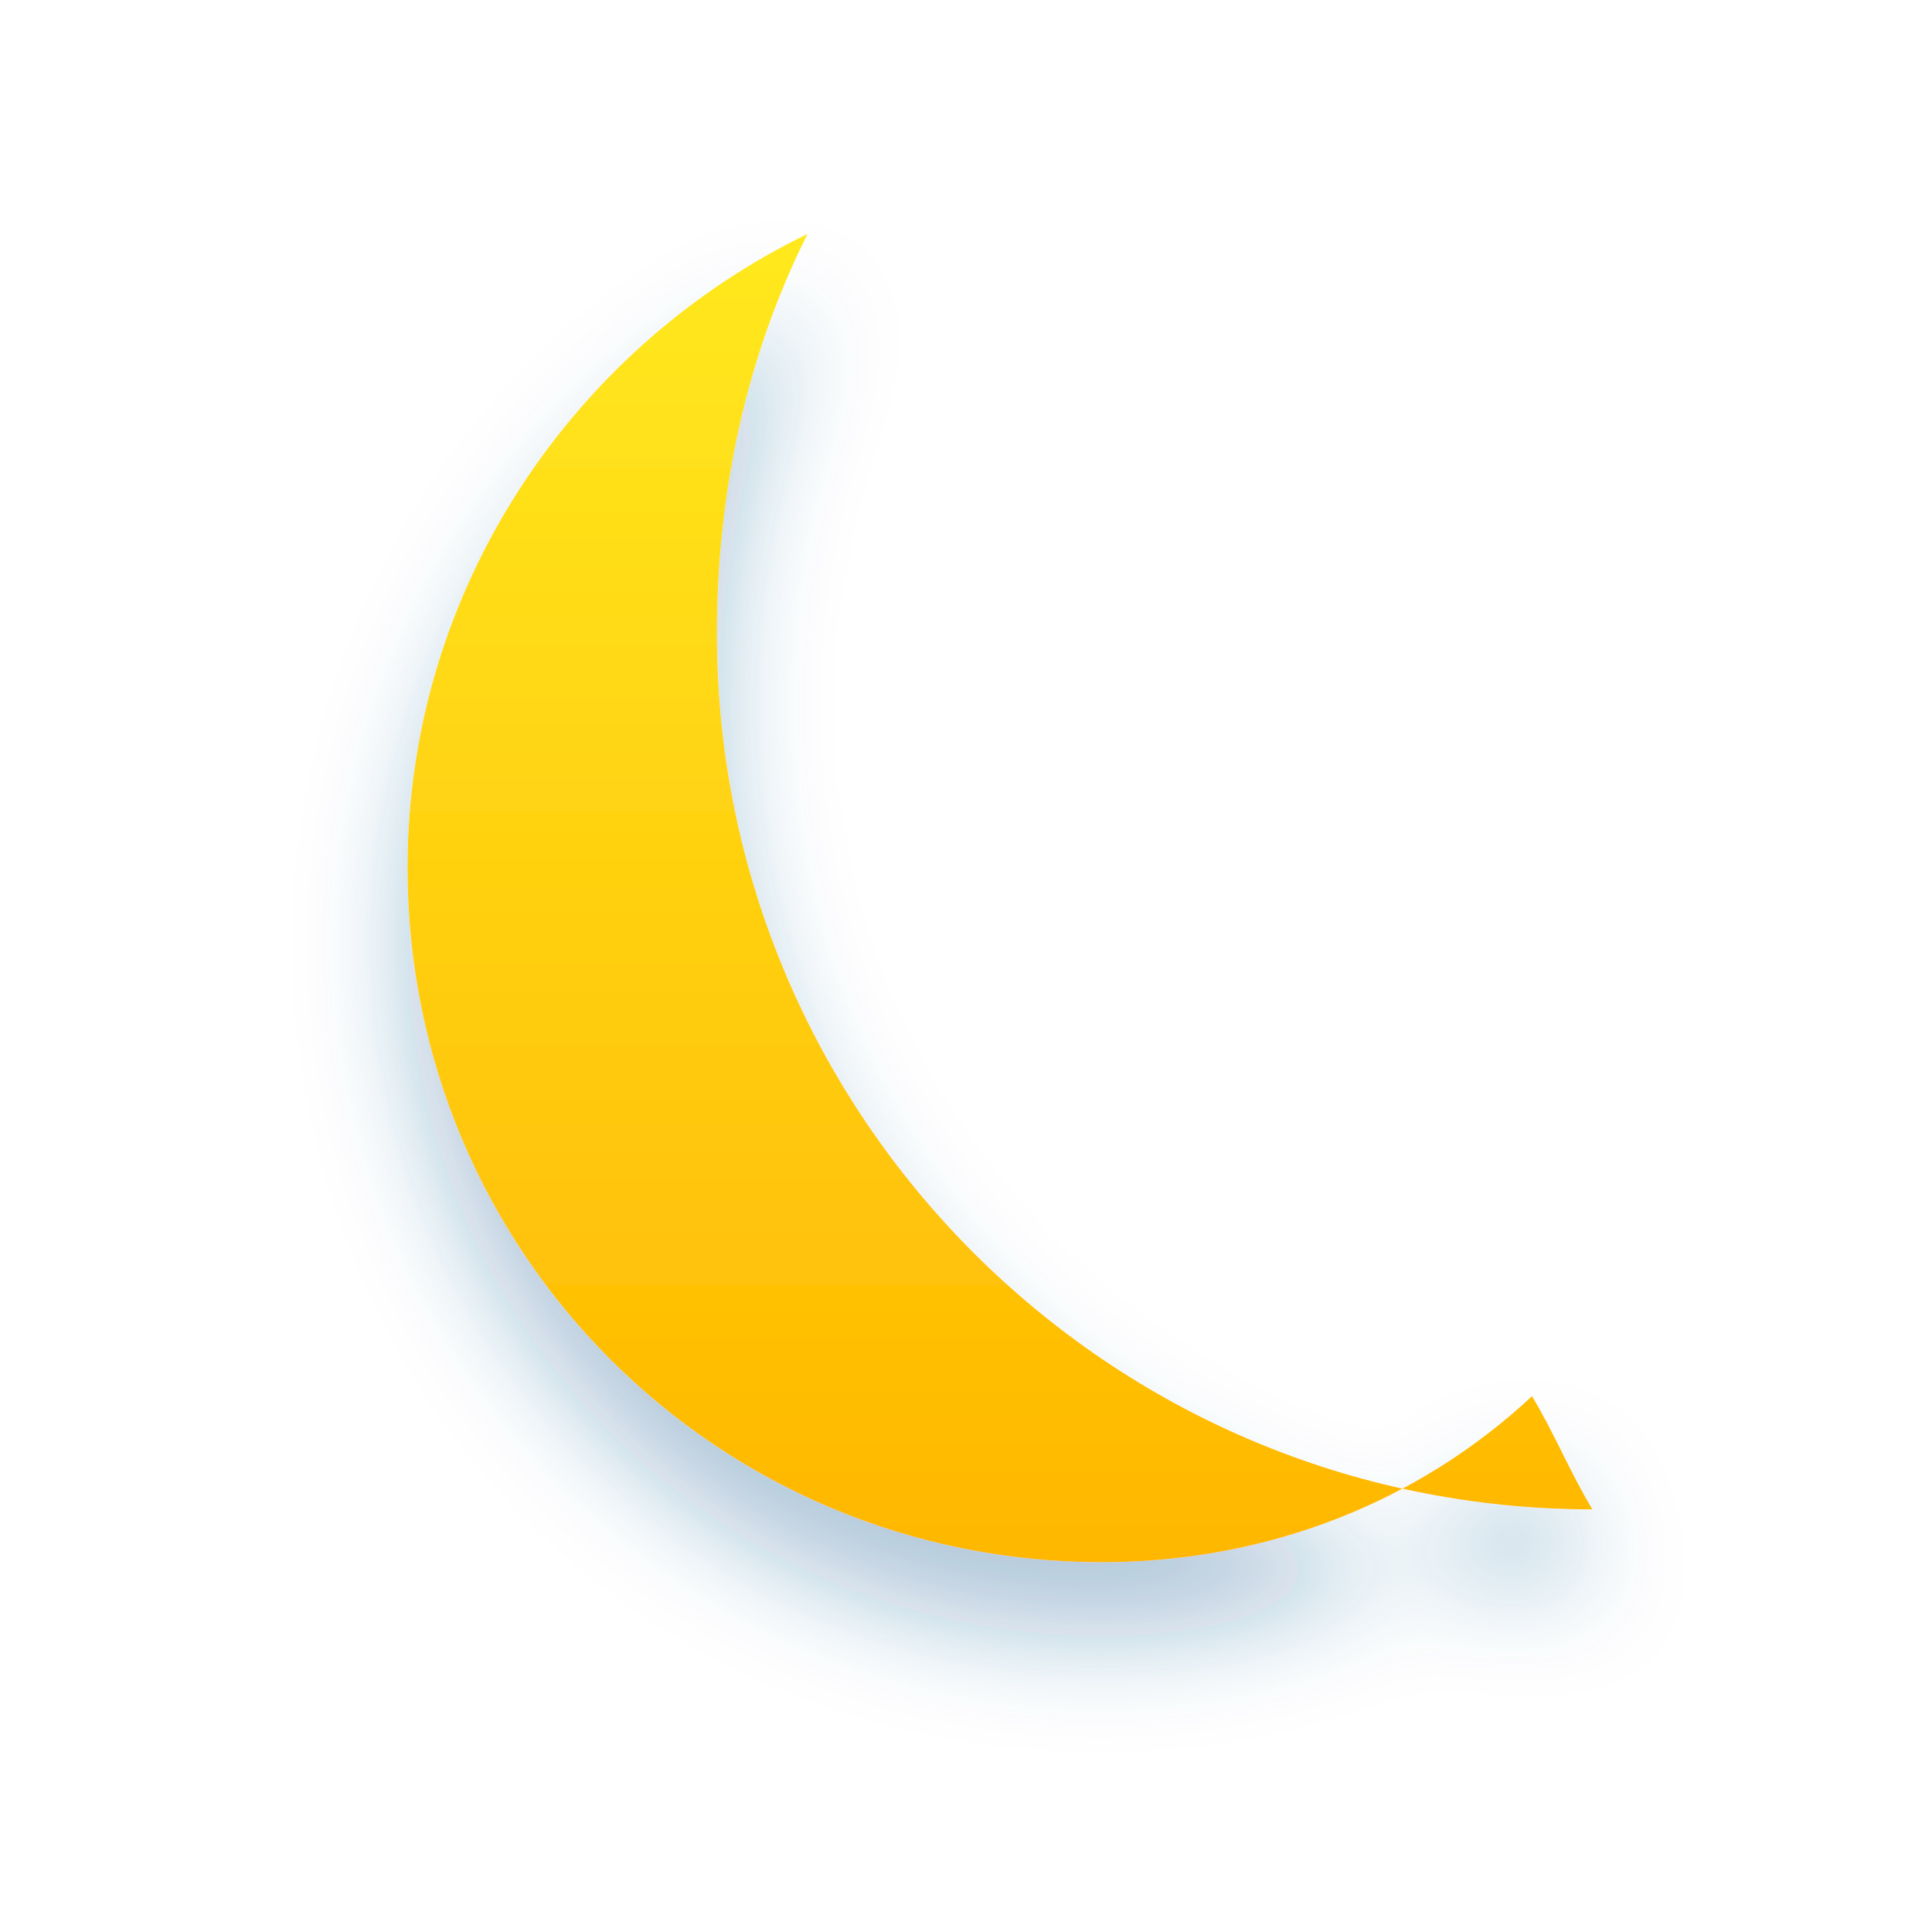
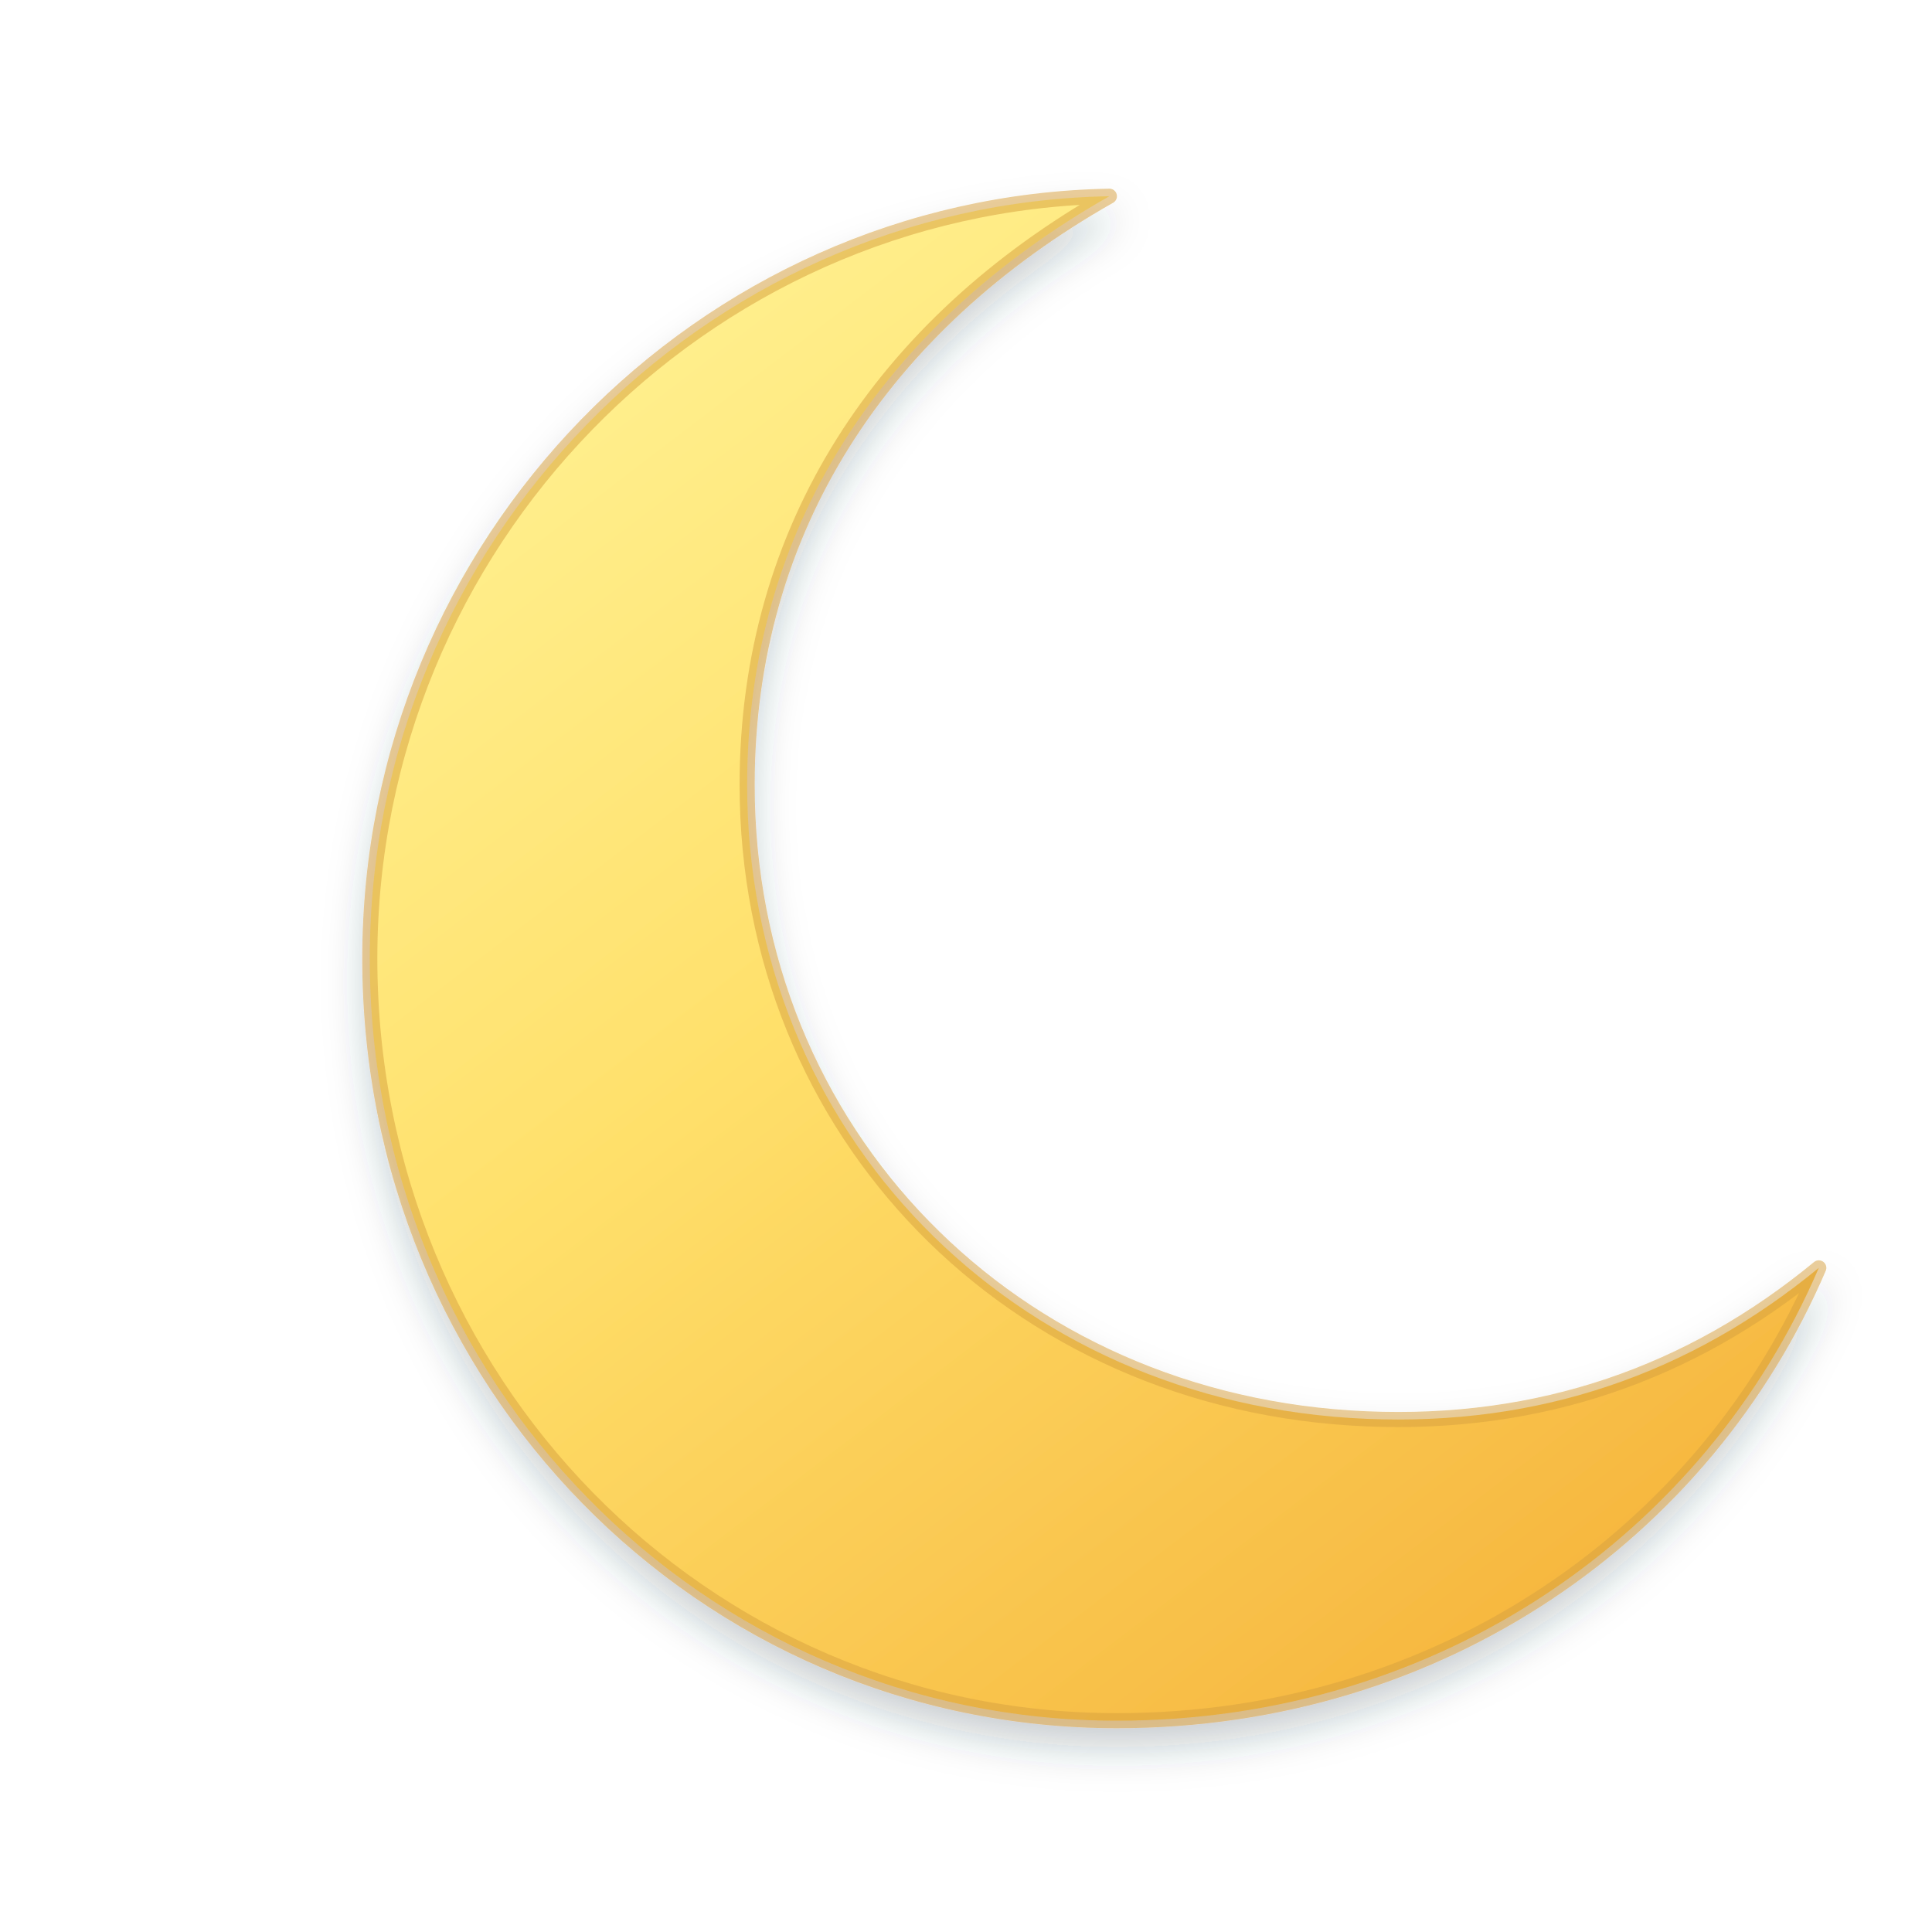
<svg xmlns="http://www.w3.org/2000/svg" viewBox="0 0 256 256" role="img" aria-label="moon weather icon">
  <defs>
-     <filter id="shadow" x="-30%" y="-30%" width="160%" height="170%">
-       <feDropShadow dx="0" dy="10" stdDeviation="7" flood-color="#176097" flood-opacity=".34" />
+     <filter id="shadow" filterUnits="userSpaceOnUse" x="0" y="0" width="256" height="256">
+       <feDropShadow dx="0" dy="3" stdDeviation="2.6" flood-color="#173949" flood-opacity=".25" />
    </filter>
-     <linearGradient id="sun" x1="0" x2="1" y1="0" y2="1">
-       <stop offset="0" stop-color="#FFE978" />
-       <stop offset="1" stop-color="#FF9E00" />
-     </linearGradient>
-     <linearGradient id="moon" x1="0" x2="0" y1="0" y2="1">
-       <stop offset="0" stop-color="#FFE91F" />
-       <stop offset="1" stop-color="#FFB700" />
-     </linearGradient>
-     <linearGradient id="cloud" x1="0" x2="1" y1="0" y2="1">
-       <stop offset="0" stop-color="#F8FDFF" />
-       <stop offset="1" stop-color="#C9E0ED" />
-     </linearGradient>
-     <linearGradient id="drop" x1="0" x2="0" y1="0" y2="1">
-       <stop offset="0" stop-color="#9DDDFF" />
-       <stop offset="1" stop-color="#55B3F2" />
+     <linearGradient id="moon" x1="17%" y1="0%" x2="84%" y2="93%">
+       <stop stop-color="#FFF294" />
+       <stop offset=".44" stop-color="#FFE06B" />
+       <stop offset="1" stop-color="#F6B63E" />
    </linearGradient>
  </defs>
-   <path filter="url(#shadow)" fill="url(#moon)" d="M203 185c-15 14-35 22-57 22-51 0-92-41-92-92 0-37 22-69 53-84-8 16-12 34-12 53 0 64 52 116 116 116-3-5-5-10-8-15Z" />
+   <g filter="url(#shadow)">
+     <path d="M147 26C93 27 49 72 49 127c0 56 44 101 99 101 43 0 78-25 93-60-17 14-37 21-60 20-47-2-82-38-82-84 0-34 18-61 48-78Z" fill="url(#moon)" stroke="#D7A241" stroke-opacity=".52" stroke-width="2" stroke-linejoin="round" />
+   </g>
</svg>
